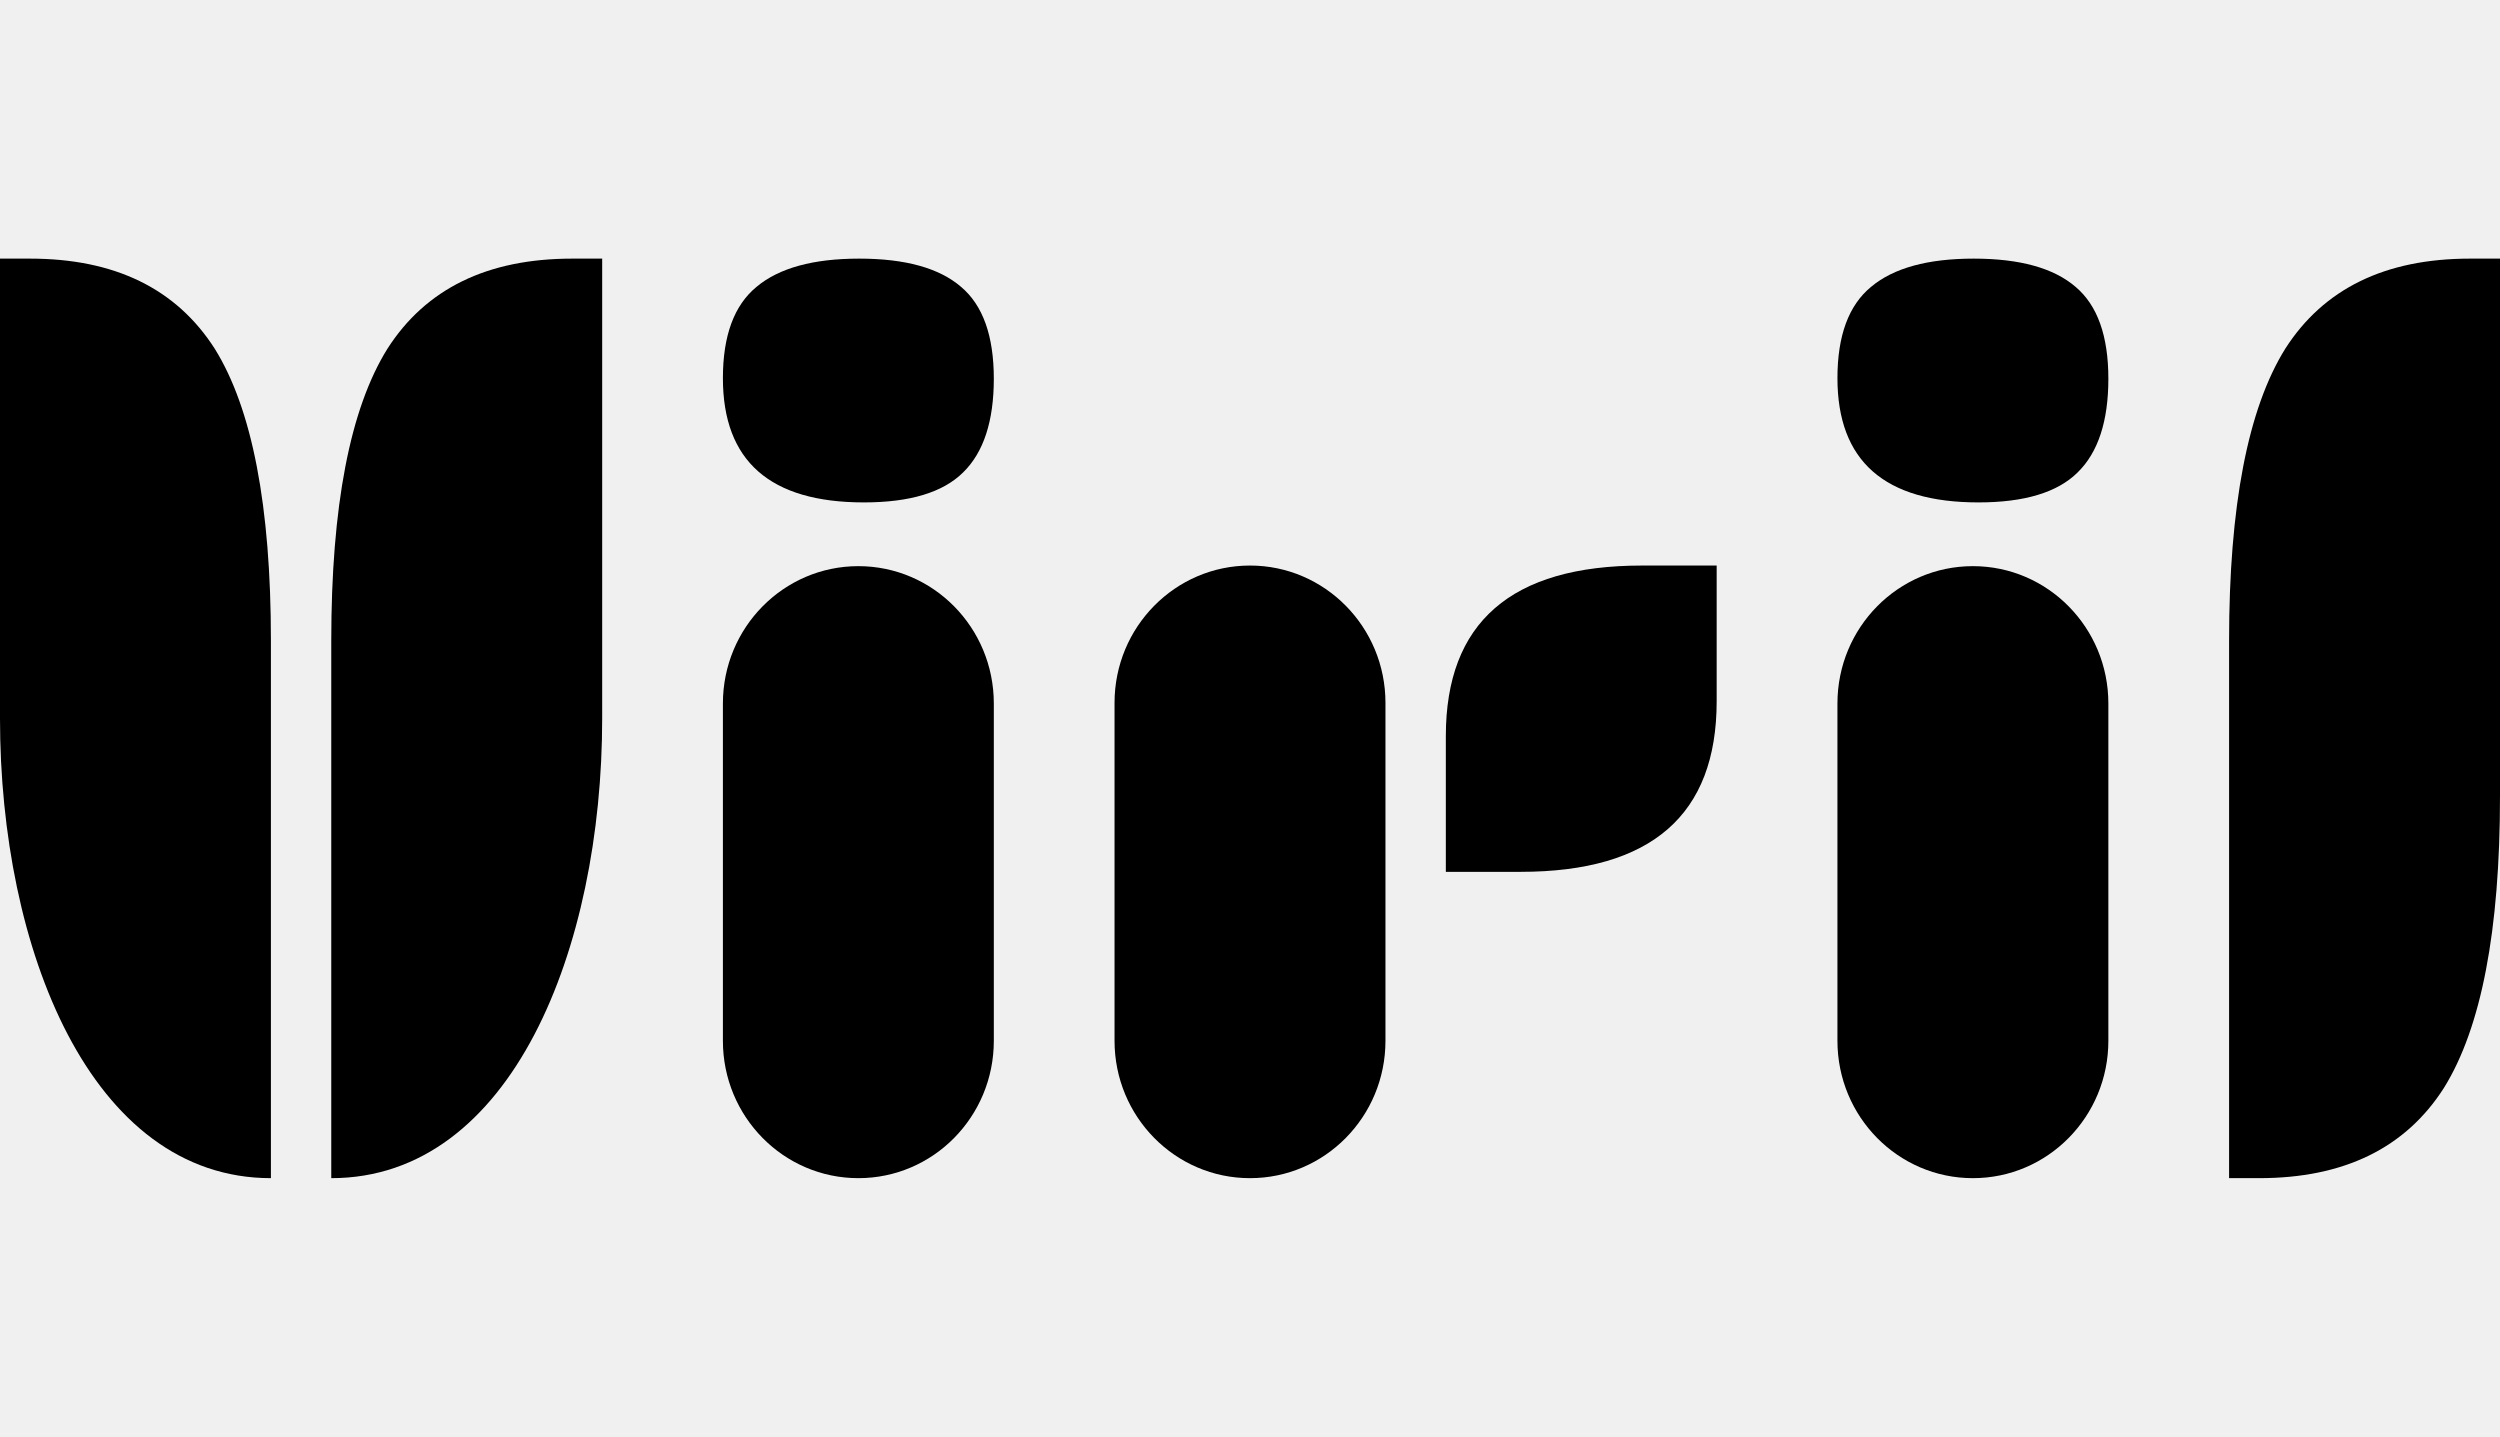
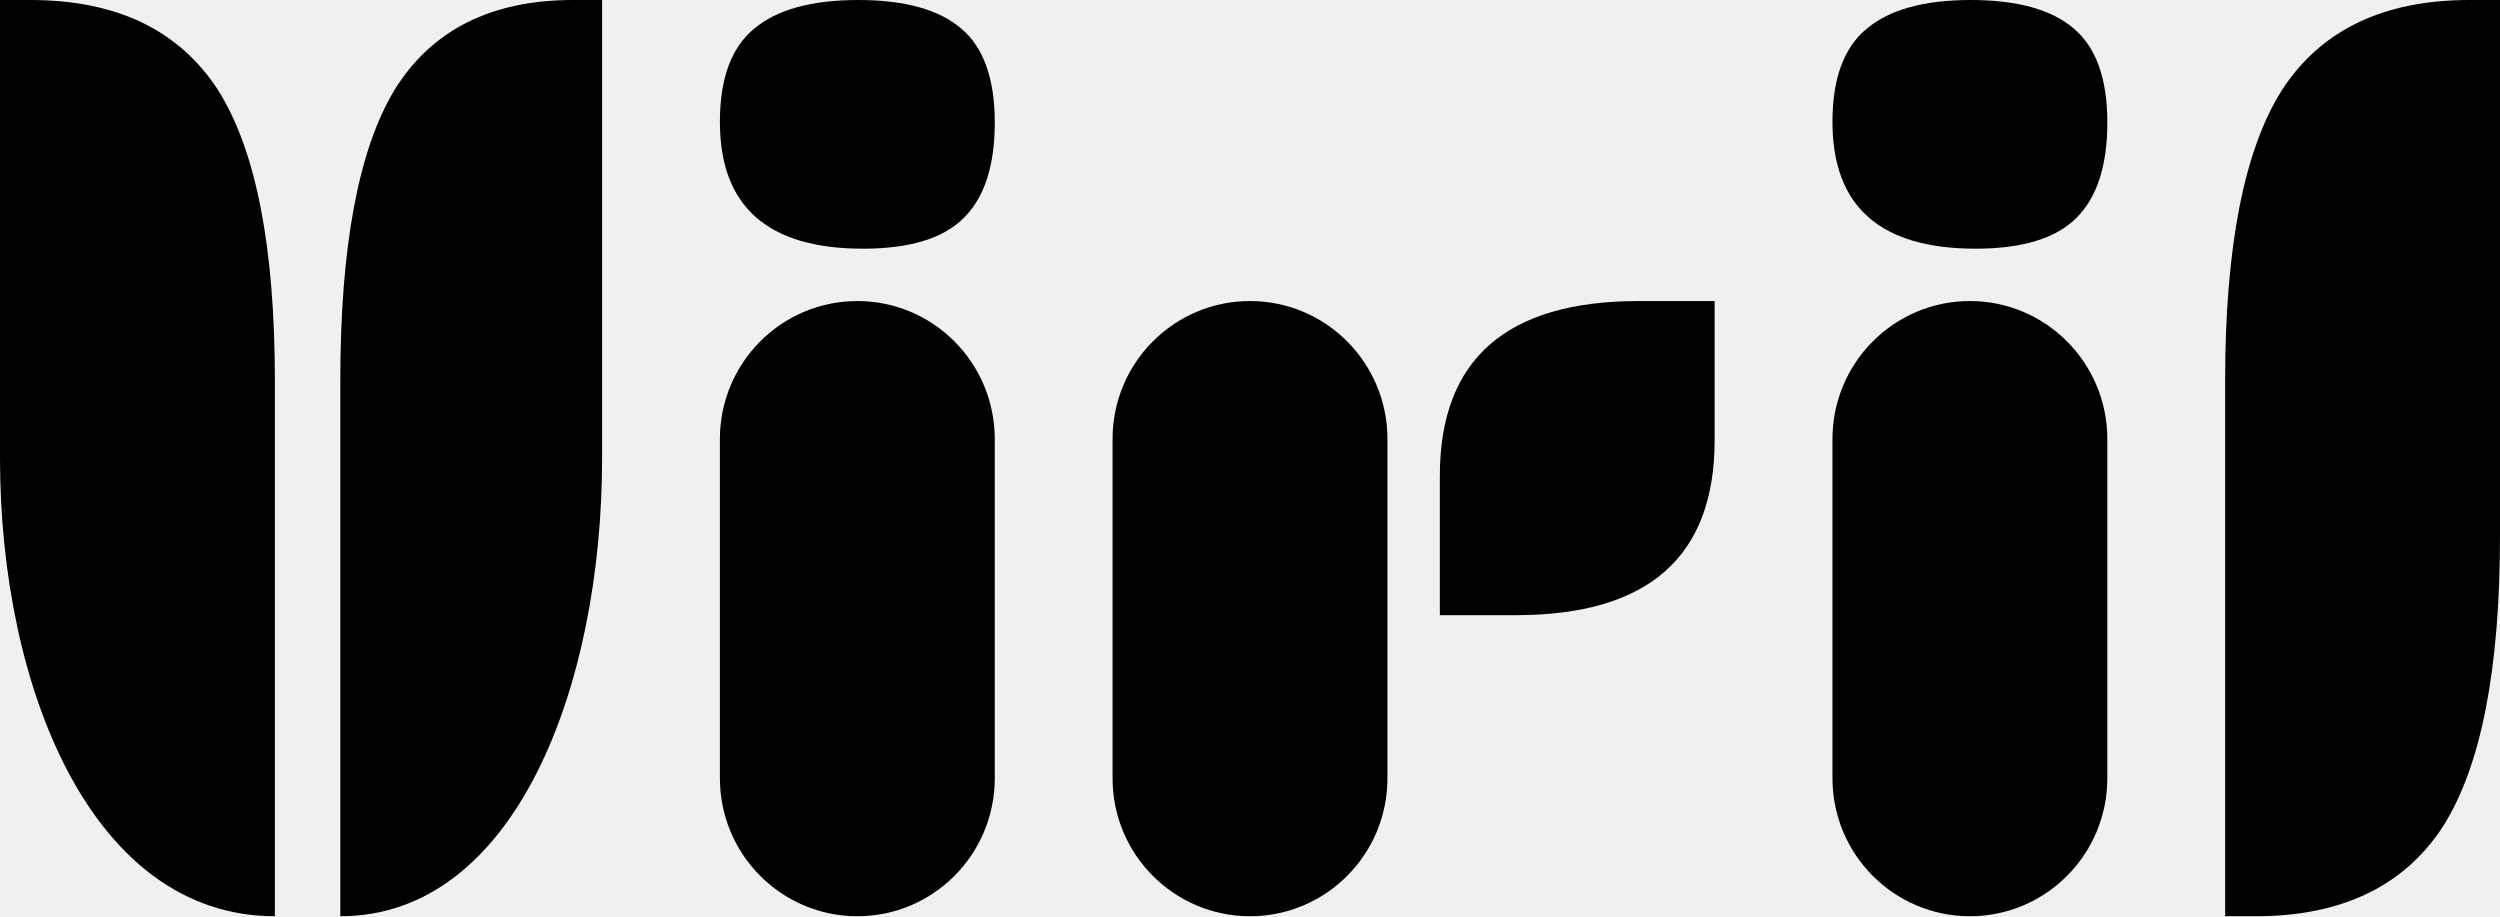
- <svg xmlns="http://www.w3.org/2000/svg" width="87" height="50" viewBox="0 0 87 50" fill="none">
-   <path d="M79.526 12.137C78.224 14.229 77.572 17.617 77.572 22.302V41H78.618C81.566 41 83.709 39.954 85.046 37.863C86.349 35.771 87 32.383 87 27.698V9L85.954 9C83.006 9 80.863 10.046 79.526 12.137Z" fill="black" />
-   <path d="M73.371 36.221V24.481C73.371 21.841 71.26 19.702 68.657 19.702C66.053 19.702 63.943 21.841 63.943 24.481V36.221C63.943 38.861 66.053 41 68.657 41C71.26 41 73.371 38.861 73.371 36.221Z" fill="black" />
-   <path d="M68.85 17.484C65.579 17.484 63.943 16.042 63.943 13.159C63.943 11.682 64.333 10.623 65.114 9.982C65.895 9.327 67.085 9 68.686 9C70.287 9 71.468 9.327 72.229 9.982C72.99 10.623 73.371 11.689 73.371 13.179C73.371 14.656 73.015 15.743 72.303 16.439C71.602 17.136 70.451 17.484 68.85 17.484Z" fill="black" />
-   <path d="M48.214 36.221V24.459C48.214 21.82 46.103 19.681 43.5 19.681C40.897 19.681 38.786 21.82 38.786 24.459V36.221C38.786 38.861 40.897 41 43.5 41C46.103 41 48.214 38.861 48.214 36.221Z" fill="black" />
-   <path d="M57.139 19.681C52.59 19.681 50.315 21.659 50.315 25.616V30.334L50.314 30.34H52.917C57.466 30.34 59.74 28.362 59.74 24.405V19.688L59.742 19.681H57.139Z" fill="black" />
-   <path d="M34.585 36.221V24.481C34.585 21.841 32.475 19.702 29.871 19.702C27.268 19.702 25.157 21.841 25.157 24.481V36.221C25.157 38.861 27.268 41 29.871 41C32.475 41 34.585 38.861 34.585 36.221Z" fill="black" />
-   <path d="M30.064 17.484C26.793 17.484 25.157 16.042 25.157 13.159C25.157 11.682 25.547 10.623 26.328 9.982C27.109 9.327 28.3 9 29.901 9C31.502 9 32.683 9.327 33.444 9.982C34.205 10.623 34.585 11.689 34.585 13.179C34.585 14.656 34.229 15.743 33.518 16.439C32.816 17.136 31.665 17.484 30.064 17.484Z" fill="black" />
-   <path d="M13.482 12.137C12.179 14.229 11.528 17.617 11.528 22.302V41C17.81 41 20.956 33.001 20.956 25.002V9L19.91 9C16.962 9 14.819 10.046 13.482 12.137Z" fill="black" />
-   <path d="M7.474 12.137C8.776 14.229 9.428 17.617 9.428 22.302V41C3.145 41 0 33.001 0 25.002V9L1.046 9C3.994 9 6.137 10.046 7.474 12.137Z" fill="black" />
+ <svg xmlns="http://www.w3.org/2000/svg" width="191" height="70" viewBox="0 0 191 70" fill="none">
+   <g clip-path="url(#clip0_2374_55)">
+     <path d="M174.353 6.863C171.451 11.438 170 18.85 170 29.098V70H172.329C178.896 70 183.669 67.712 186.647 63.137C189.549 58.562 191 51.15 191 40.902V0H188.671C182.104 0 177.331 2.288 174.353 6.863Z" fill="black" />
+     <path d="M161 59.455V33.545C161 27.721 156.299 23 150.5 23C144.701 23 140 27.721 140 33.545V59.455C140 65.279 144.701 70 150.5 70C156.299 70 161 65.279 161 59.455Z" fill="black" />
+     <path d="M150.929 19C143.643 19 140 15.771 140 9.313C140 6.006 140.87 3.635 142.609 2.2C144.347 0.733 147 0 150.566 0C154.132 0 156.763 0.733 158.458 2.2C160.152 3.635 161 6.021 161 9.36C161 12.667 160.208 15.1 158.623 16.66C157.06 18.22 154.495 19 150.929 19Z" fill="black" />
+     <path d="M106 59.465V33.535C106 27.716 101.299 23 95.5 23C89.701 23 85 27.716 85 33.535V59.465C85 65.284 89.701 70 95.5 70C101.299 70 106 65.284 106 59.465Z" fill="black" />
+     <path d="M125.202 23C115.07 23 110.004 27.454 110.004 36.364V46.986L110 47H115.798C125.93 47 130.997 42.545 130.997 33.636V23.015L131 23H125.202Z" fill="black" />
+     <path d="M76 59.455V33.545C76 27.721 71.299 23 65.5 23C59.701 23 55 27.721 55 33.545V59.455C55 65.279 59.701 70 65.5 70C71.299 70 76 65.279 76 59.455Z" fill="black" />
+     <path d="M65.929 19C58.643 19 55 15.771 55 9.313C55 6.006 55.869 3.635 57.608 2.2C59.347 0.733 62 0 65.566 0C69.132 0 71.763 0.733 73.458 2.2C75.153 3.635 76 6.021 76 9.36C76 12.667 75.207 15.1 73.623 16.66C72.06 18.22 69.495 19 65.929 19Z" fill="black" />
+     <path d="M30.145 6.863C27.382 11.438 26 18.85 26 29.098V70C39.327 70 46 52.502 46 35.005V0H43.782C37.527 0 32.982 2.288 30.145 6.863Z" fill="black" />
+     <path d="M16.647 6.863C19.549 11.438 21 18.85 21 29.098V70C7.006 70 0 52.502 0 35.005V0H2.329C8.896 0 13.669 2.288 16.647 6.863Z" fill="black" />
+   </g>
+   <defs>
+     <clipPath id="clip0_2374_55">
+       <rect width="191" height="70" fill="white" />
+     </clipPath>
+   </defs>
</svg>
